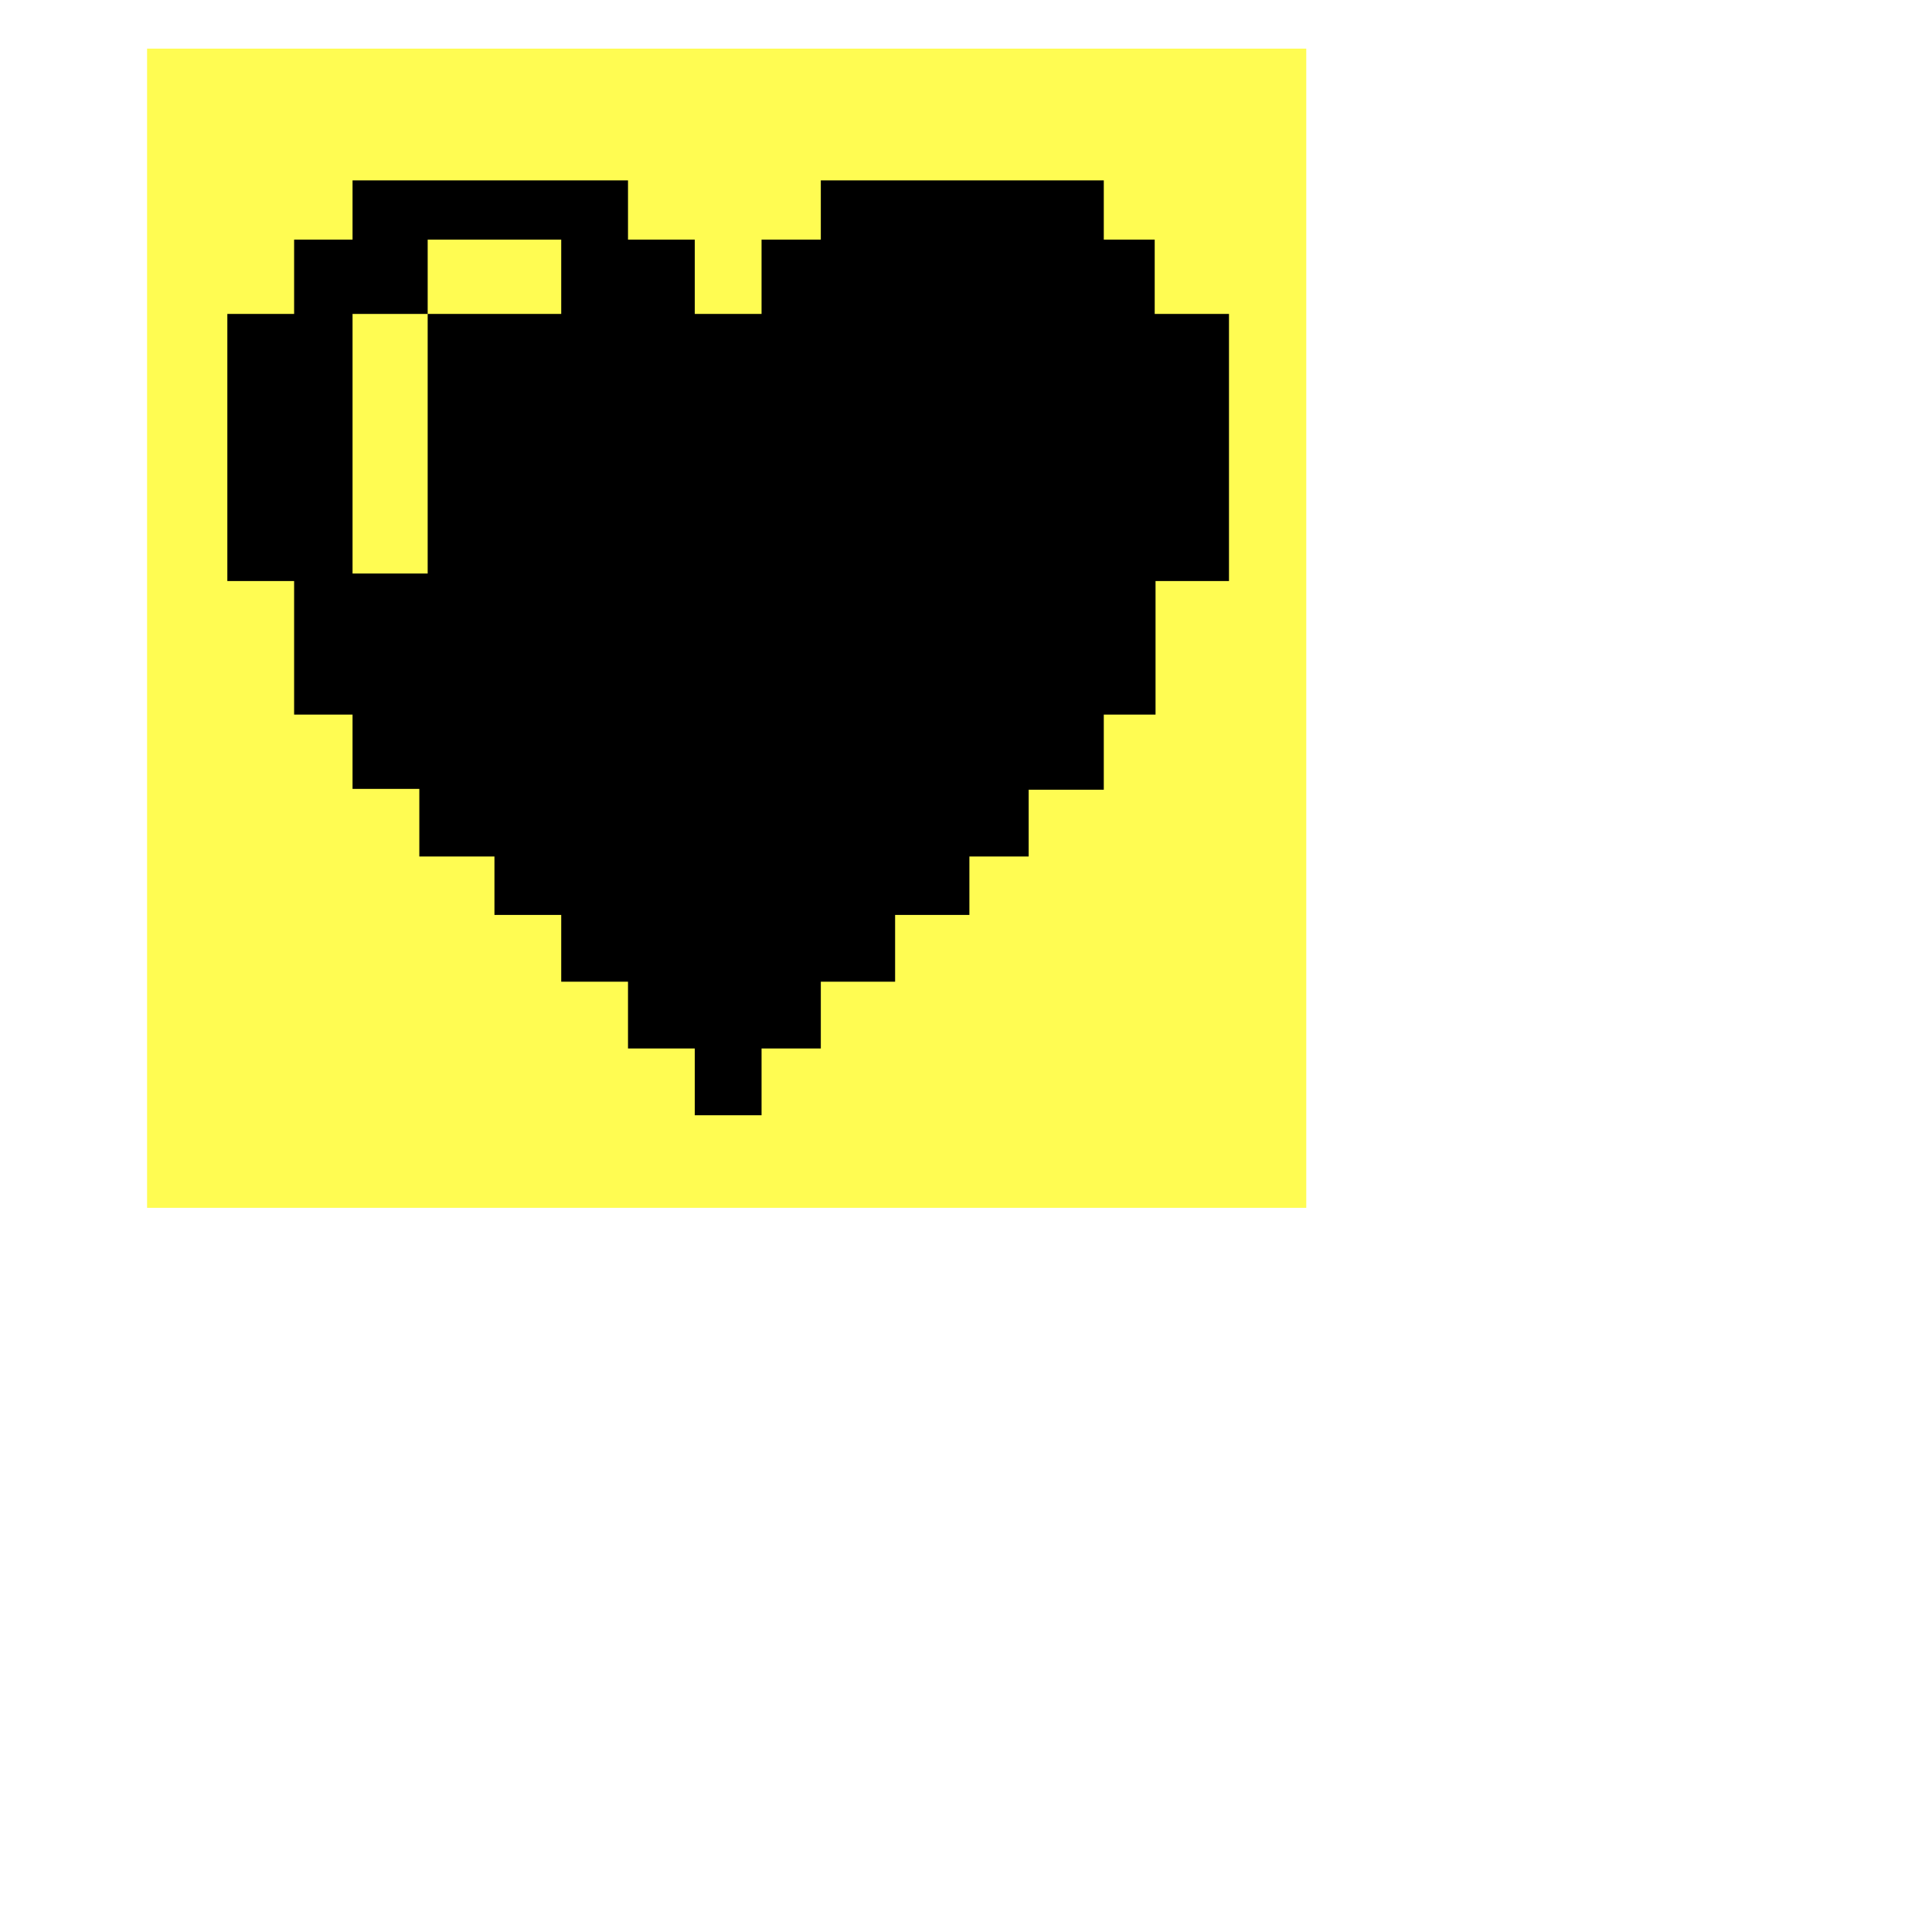
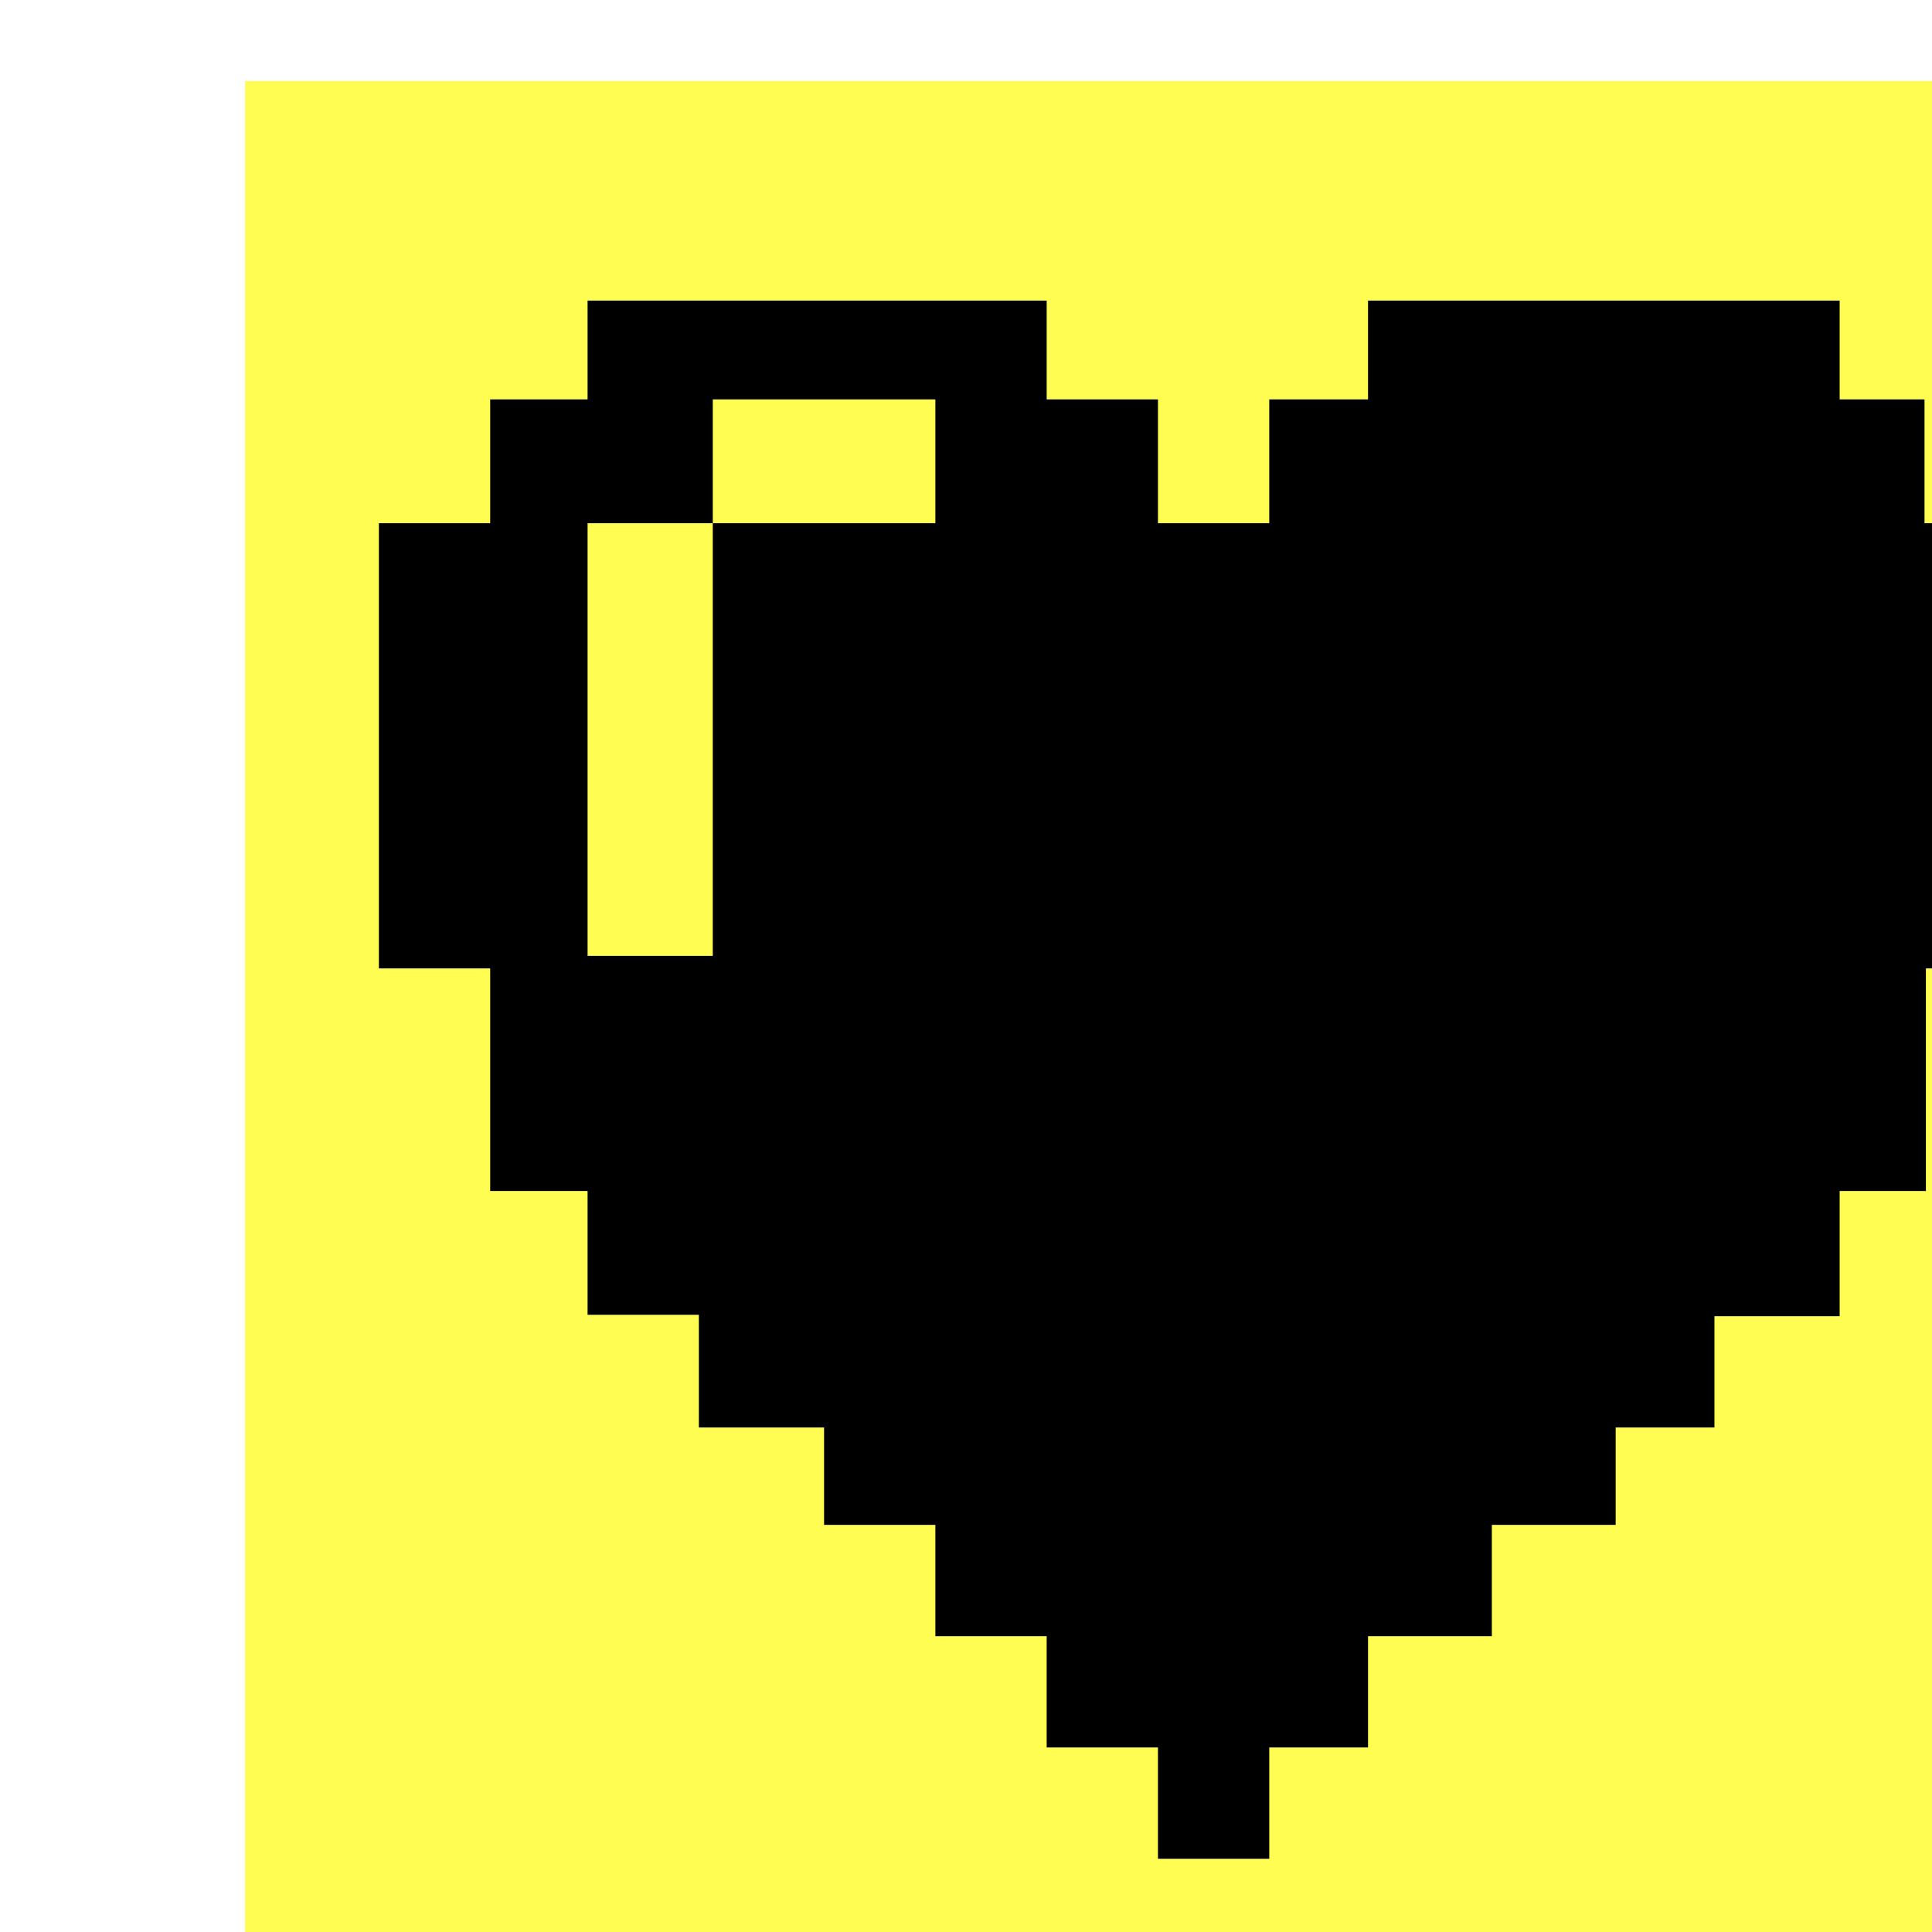
- <svg xmlns="http://www.w3.org/2000/svg" width="100" height="100" class="css-1j8o68f" style="background-color: rgb(255, 240, 0);">
-   <defs id="SvgjsDefs5206" />
+ <svg xmlns="http://www.w3.org/2000/svg" class="css-1j8o68f">
  <rect x="7.612" y="2.517" width="60" height="60" style="fill: rgb(255, 252, 82);" />
  <g id="SvgjsG5207" featurekey="symbolFeature-0" transform="matrix(1.080109, 0, 0, 1.080109, 11.76715, 7.608249)" fill="#000000" style="">
    <path d="M44.44,8V4.44H42V1.6H28.44V4.44H25.6V8H22.4V4.44H19.2V1.6H6V4.44H3.2V8H0V20.8H3.2v6.4H6v3.56h3.2V34H12.8V36.8H16V40h3.2v3.2h3.2v3.2h3.2V43.2h2.84V40H32V36.8h3.56V34H38.4v-3.2H42V27.2h2.48V20.8H48V8ZM16,8H9.6V20.44H6V8H9.6V4.44H16Z" style="" />
  </g>
  <g id="SvgjsG5208" featurekey="nameFeature-0" transform="matrix(1.35,0,0,1.35,50,114)" fill="#000000">
    <path d="" />
  </g>
  <g id="SvgjsG5209" featurekey="nameFeature-1" transform="matrix(1.35,0,0,1.35,50,124)" fill="#000000">
    <path d="" />
  </g>
</svg>
